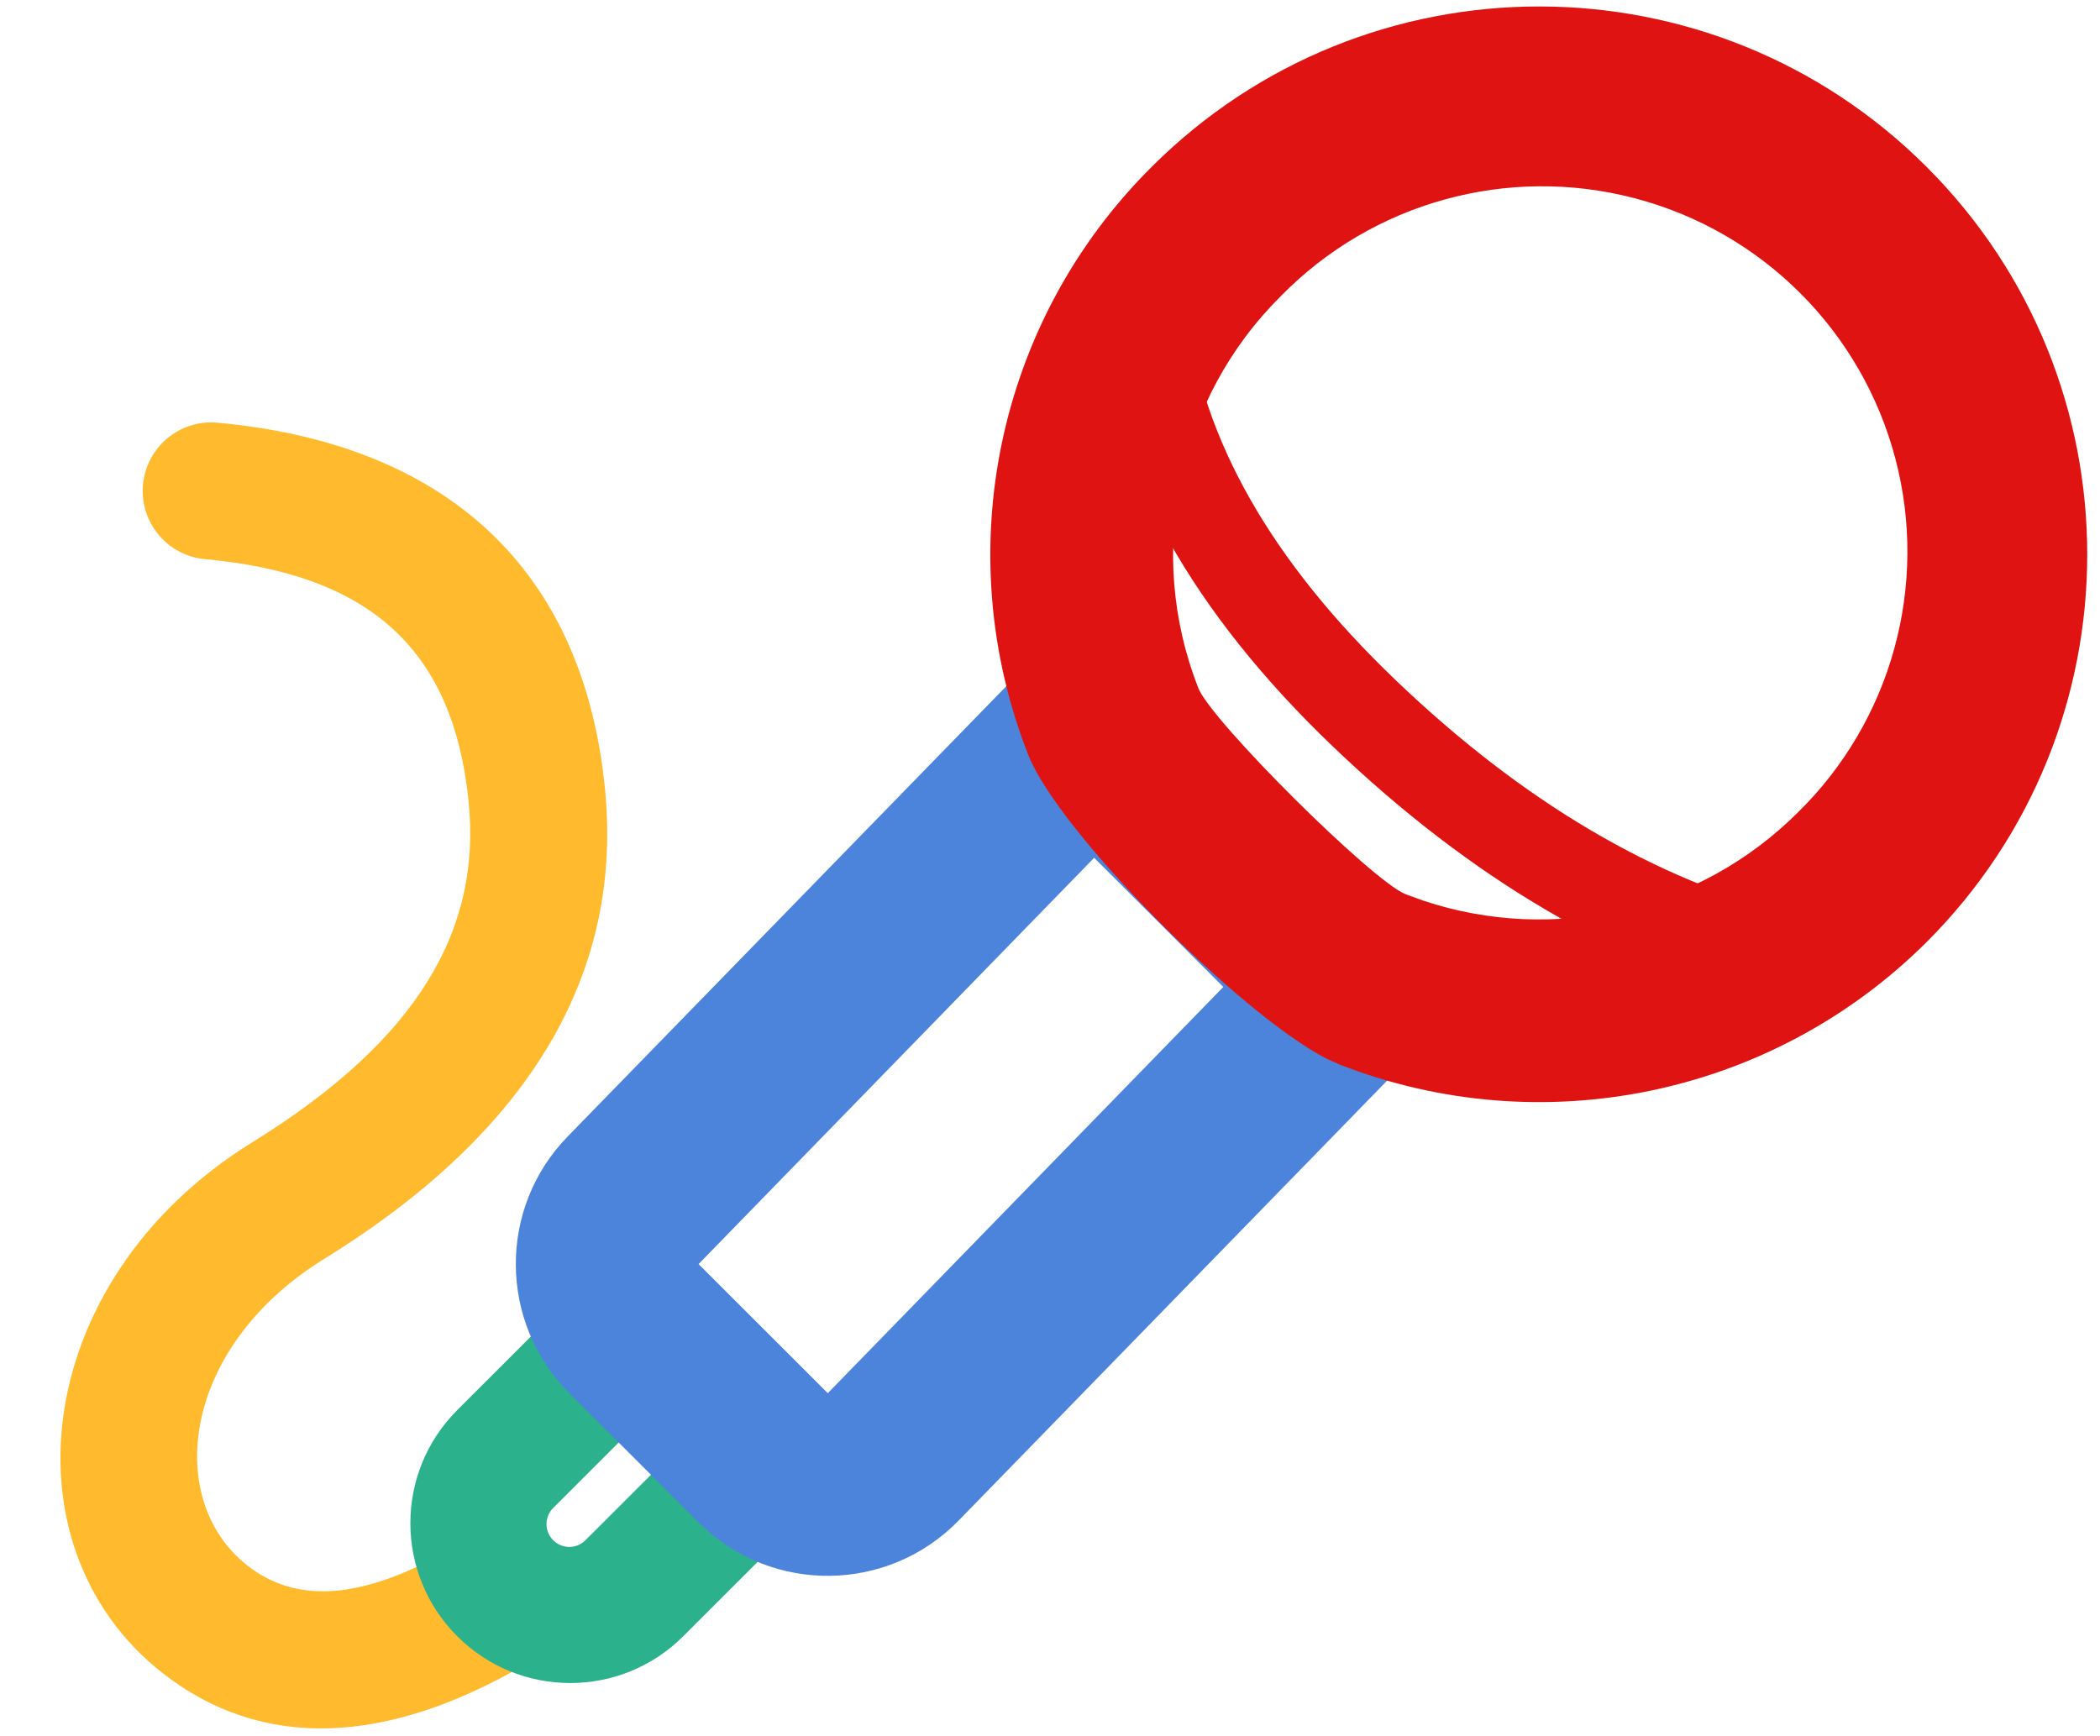
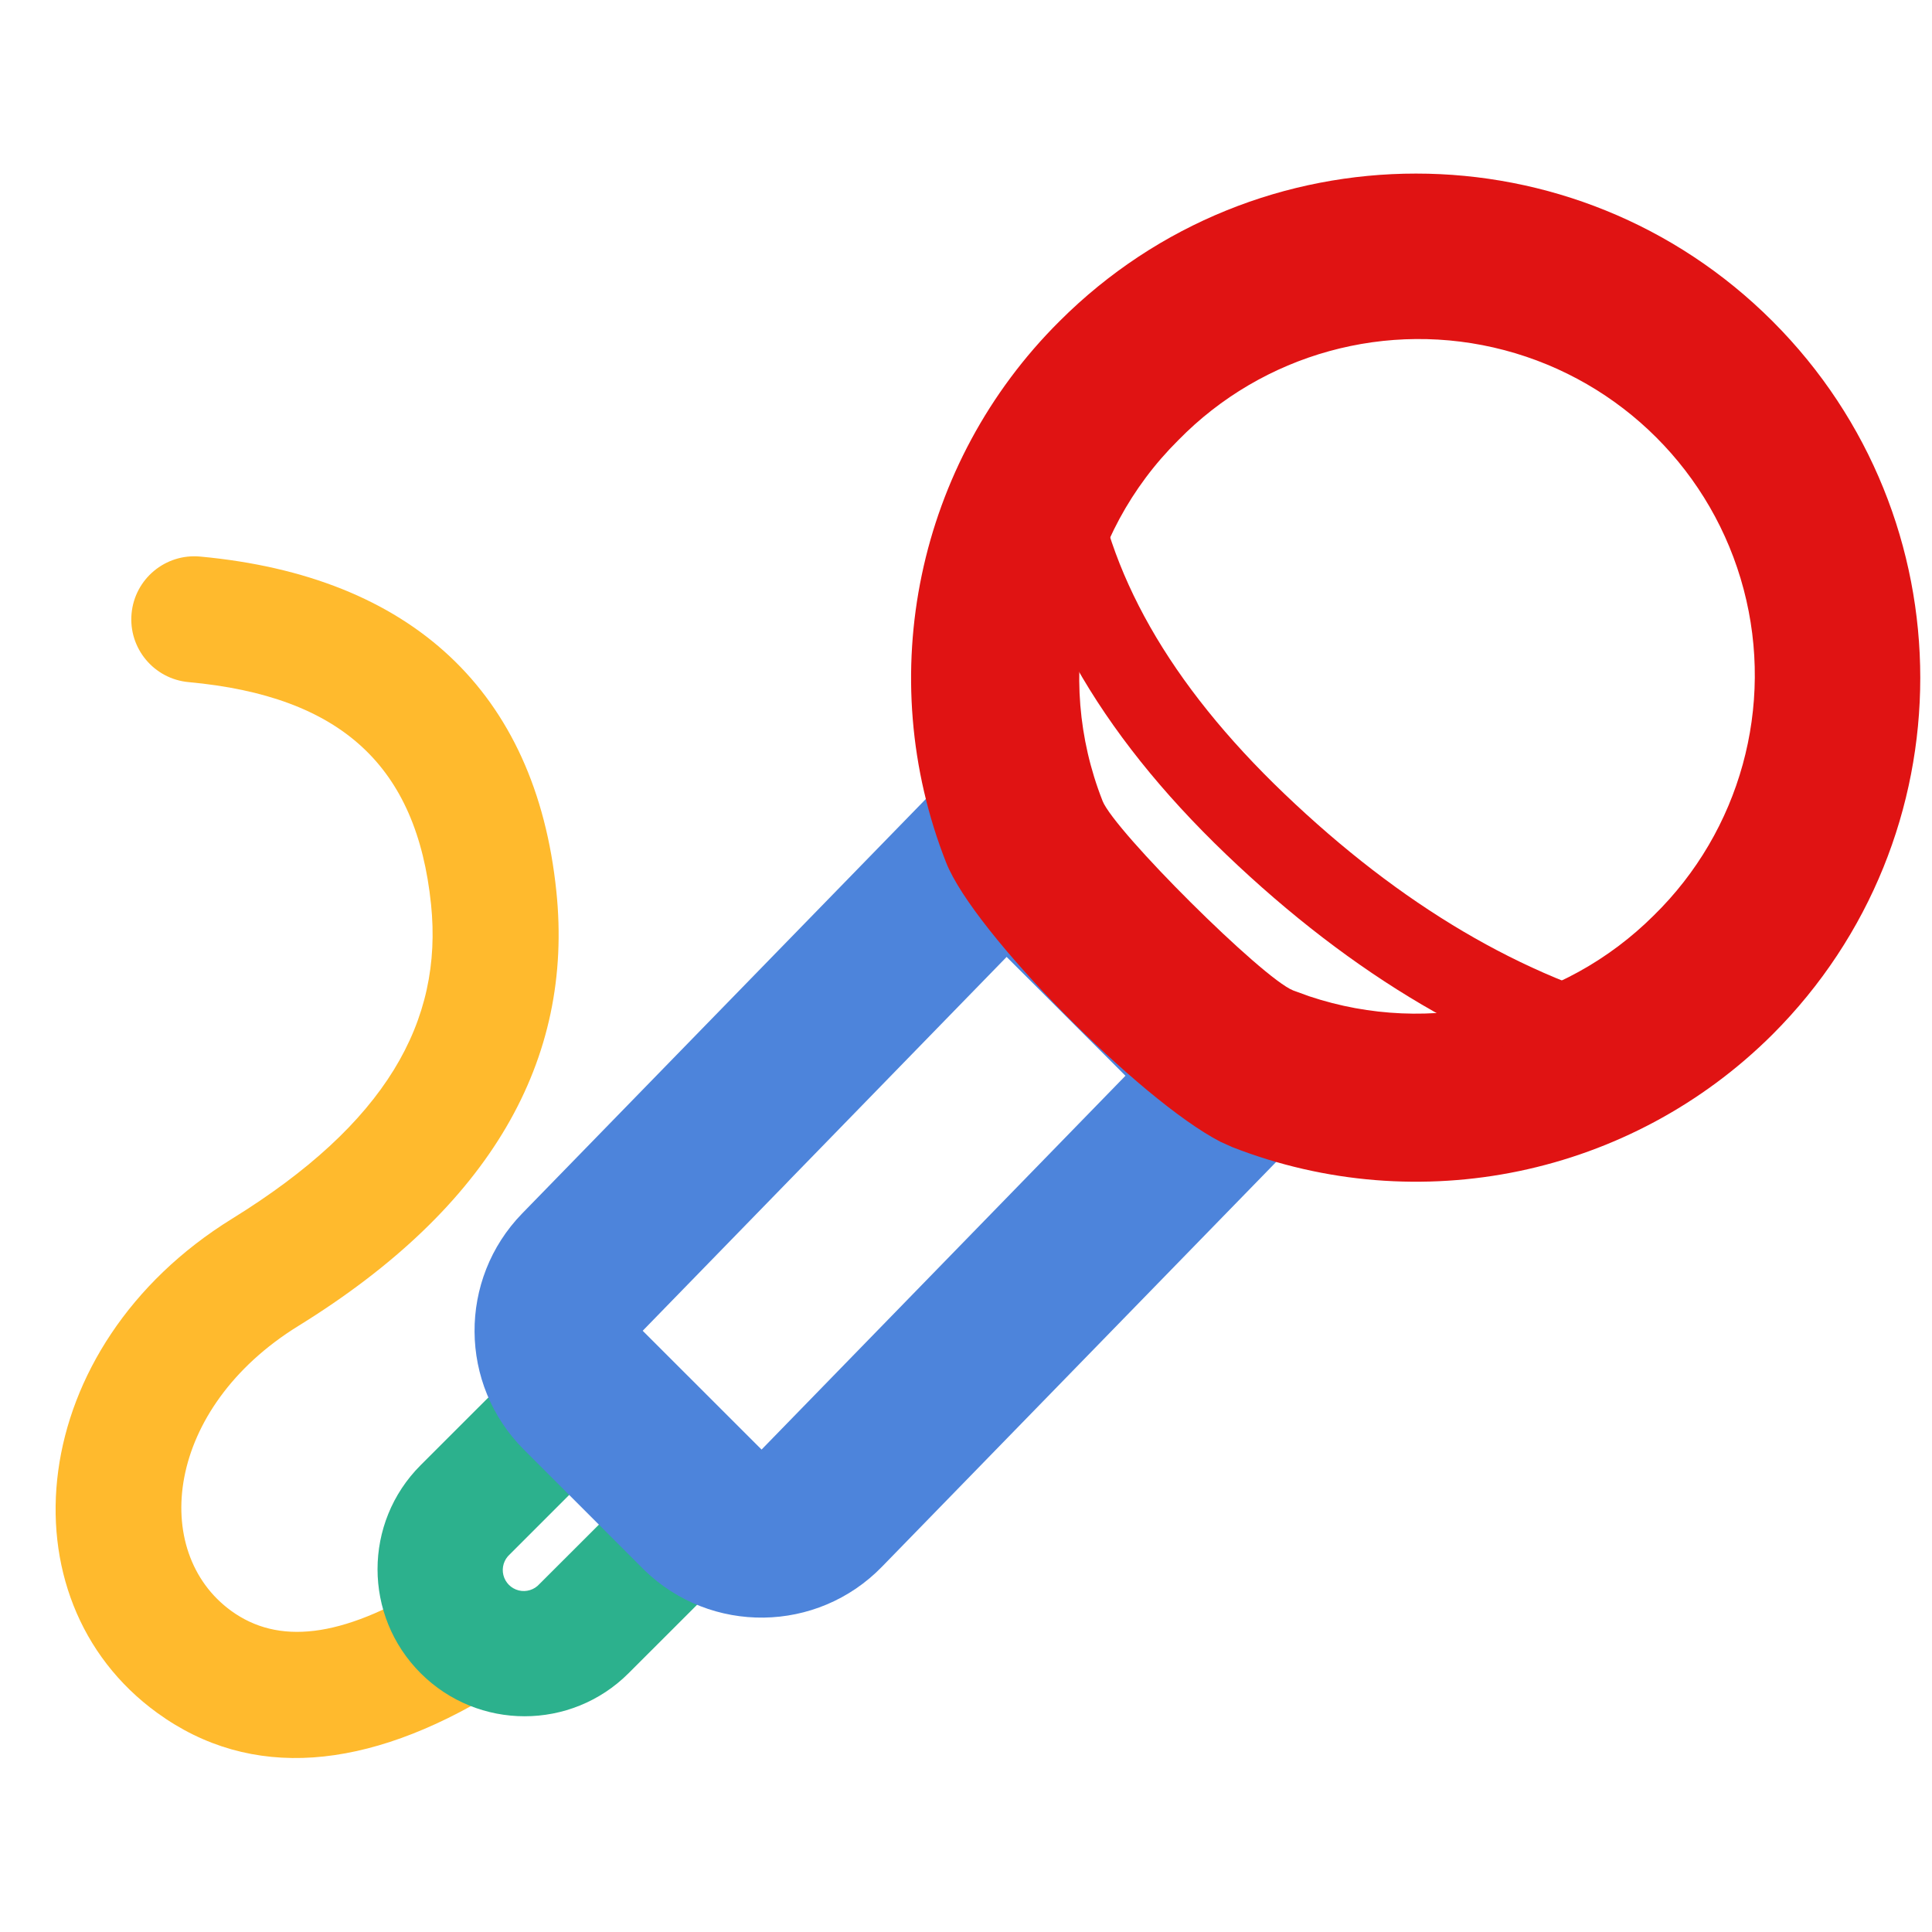
- <svg xmlns="http://www.w3.org/2000/svg" t="1686456352196" class="icon" viewBox="0 0 1239 1024" version="1.1" p-id="3424" width="241.992" height="200">
+ <svg xmlns="http://www.w3.org/2000/svg" t="1686456352196" class="icon" viewBox="0 0 1239 1024" version="1.1" p-id="3424" width="16" height="16">
  <path d="M275.294 908.665c-57.021 34.978-97.172 38.481-126.976 16.923-52.116-37.78-42.577-129.886 43.008-182.757 123.581-76.369 176.721-170.631 165.457-278.797-13.204-128-92.968-202.105-228.46-214.609a40.421 40.421 0 0 0-7.384 80.519c98.035 9 146.324 53.895 155.486 142.444 7.815 75.453-29.049 140.773-127.569 201.674-132.365 81.758-149.019 243.712-47.966 316.955 60.039 43.547 134.413 36.972 216.657-13.42a40.421 40.421 0 0 0-42.253-68.877z" fill="#FFBA2D" p-id="3425" />
  <path d="M374.568 727.363l133.389 133.389-104.825 104.771a94.316 94.316 0 1 1-133.389-133.389l104.825-104.771z m0 114.311l-47.643 47.643a13.474 13.474 0 1 0 19.025 19.025l47.643-47.589-19.025-19.079z" fill="#2CB18D" p-id="3426" />
  <path d="M606.424 391.815a53.895 53.895 0 0 1 76.692-0.485l152.468 152.468a53.895 53.895 0 0 1 0.539 75.668l-270.552 277.827a107.789 107.789 0 0 1-152.414 2.048l-77.231-77.231a107.789 107.789 0 0 1-1.024-151.444l271.522-278.797z m-194.291 354.088l76.261 76.207 233.364-239.724-76.207-76.207-233.364 239.724z" fill="#4D84DB" p-id="3427" />
  <path d="M1136.748 555.87a323.368 323.368 0 0 0-457.297-457.351 322.722 322.722 0 0 0-72.65 347.244c17.785 44.894 124.389 152.36 175.805 178.931l7.653 3.449a323.907 323.907 0 0 0 346.489-72.273z m-429.703-149.827a214.932 214.932 0 0 1 48.613-231.262 215.579 215.579 0 1 1 304.883 304.829 216.01 216.01 0 0 1-220.807 51.847l-10.402-3.773c-19.618-7.653-114.58-102.184-122.287-121.587z" fill="#E01313" p-id="3428" />
  <path d="M646.899 191.811c10.348 87.04 57.236 169.984 139.533 248.724 81.219 77.716 167.235 128.377 257.832 151.444l26.139 6.683 13.312-52.224-26.085-6.683c-81.165-20.642-159.097-66.56-233.957-138.186-73.836-70.602-114.526-142.605-123.203-216.118l-3.234-26.732-53.464 6.306 3.126 26.786z" fill="#E01313" p-id="3429" />
</svg>
